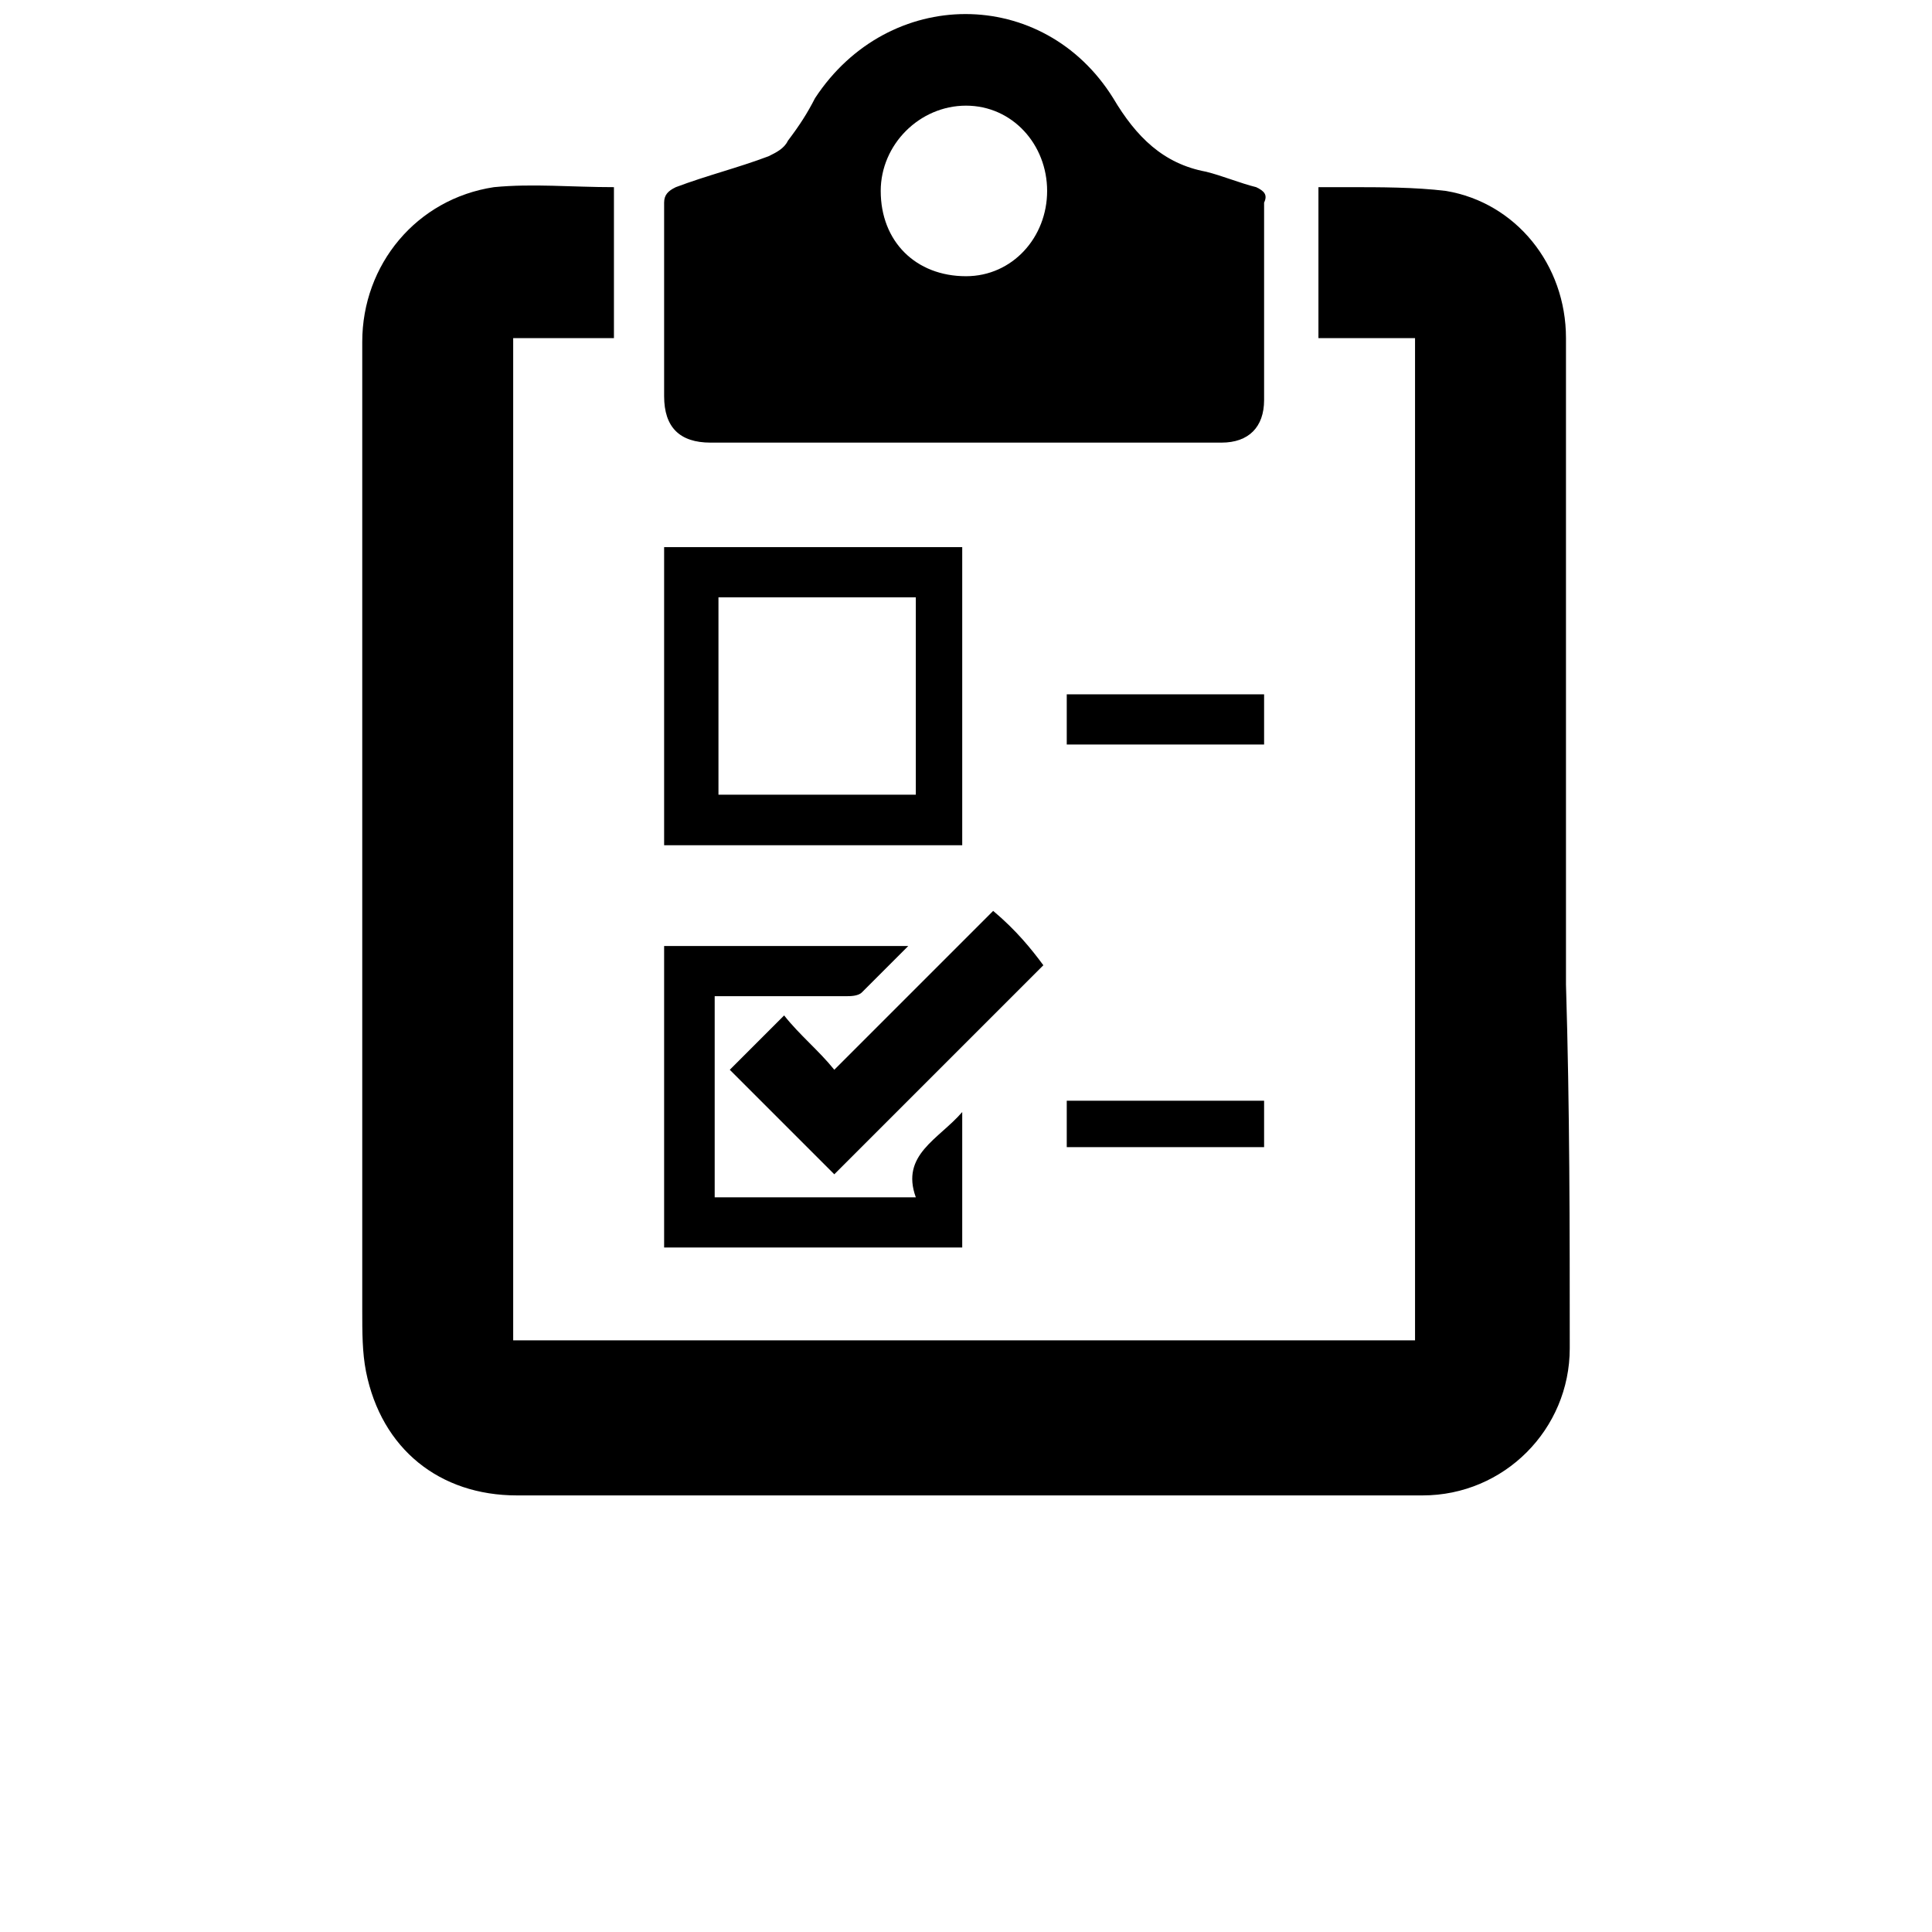
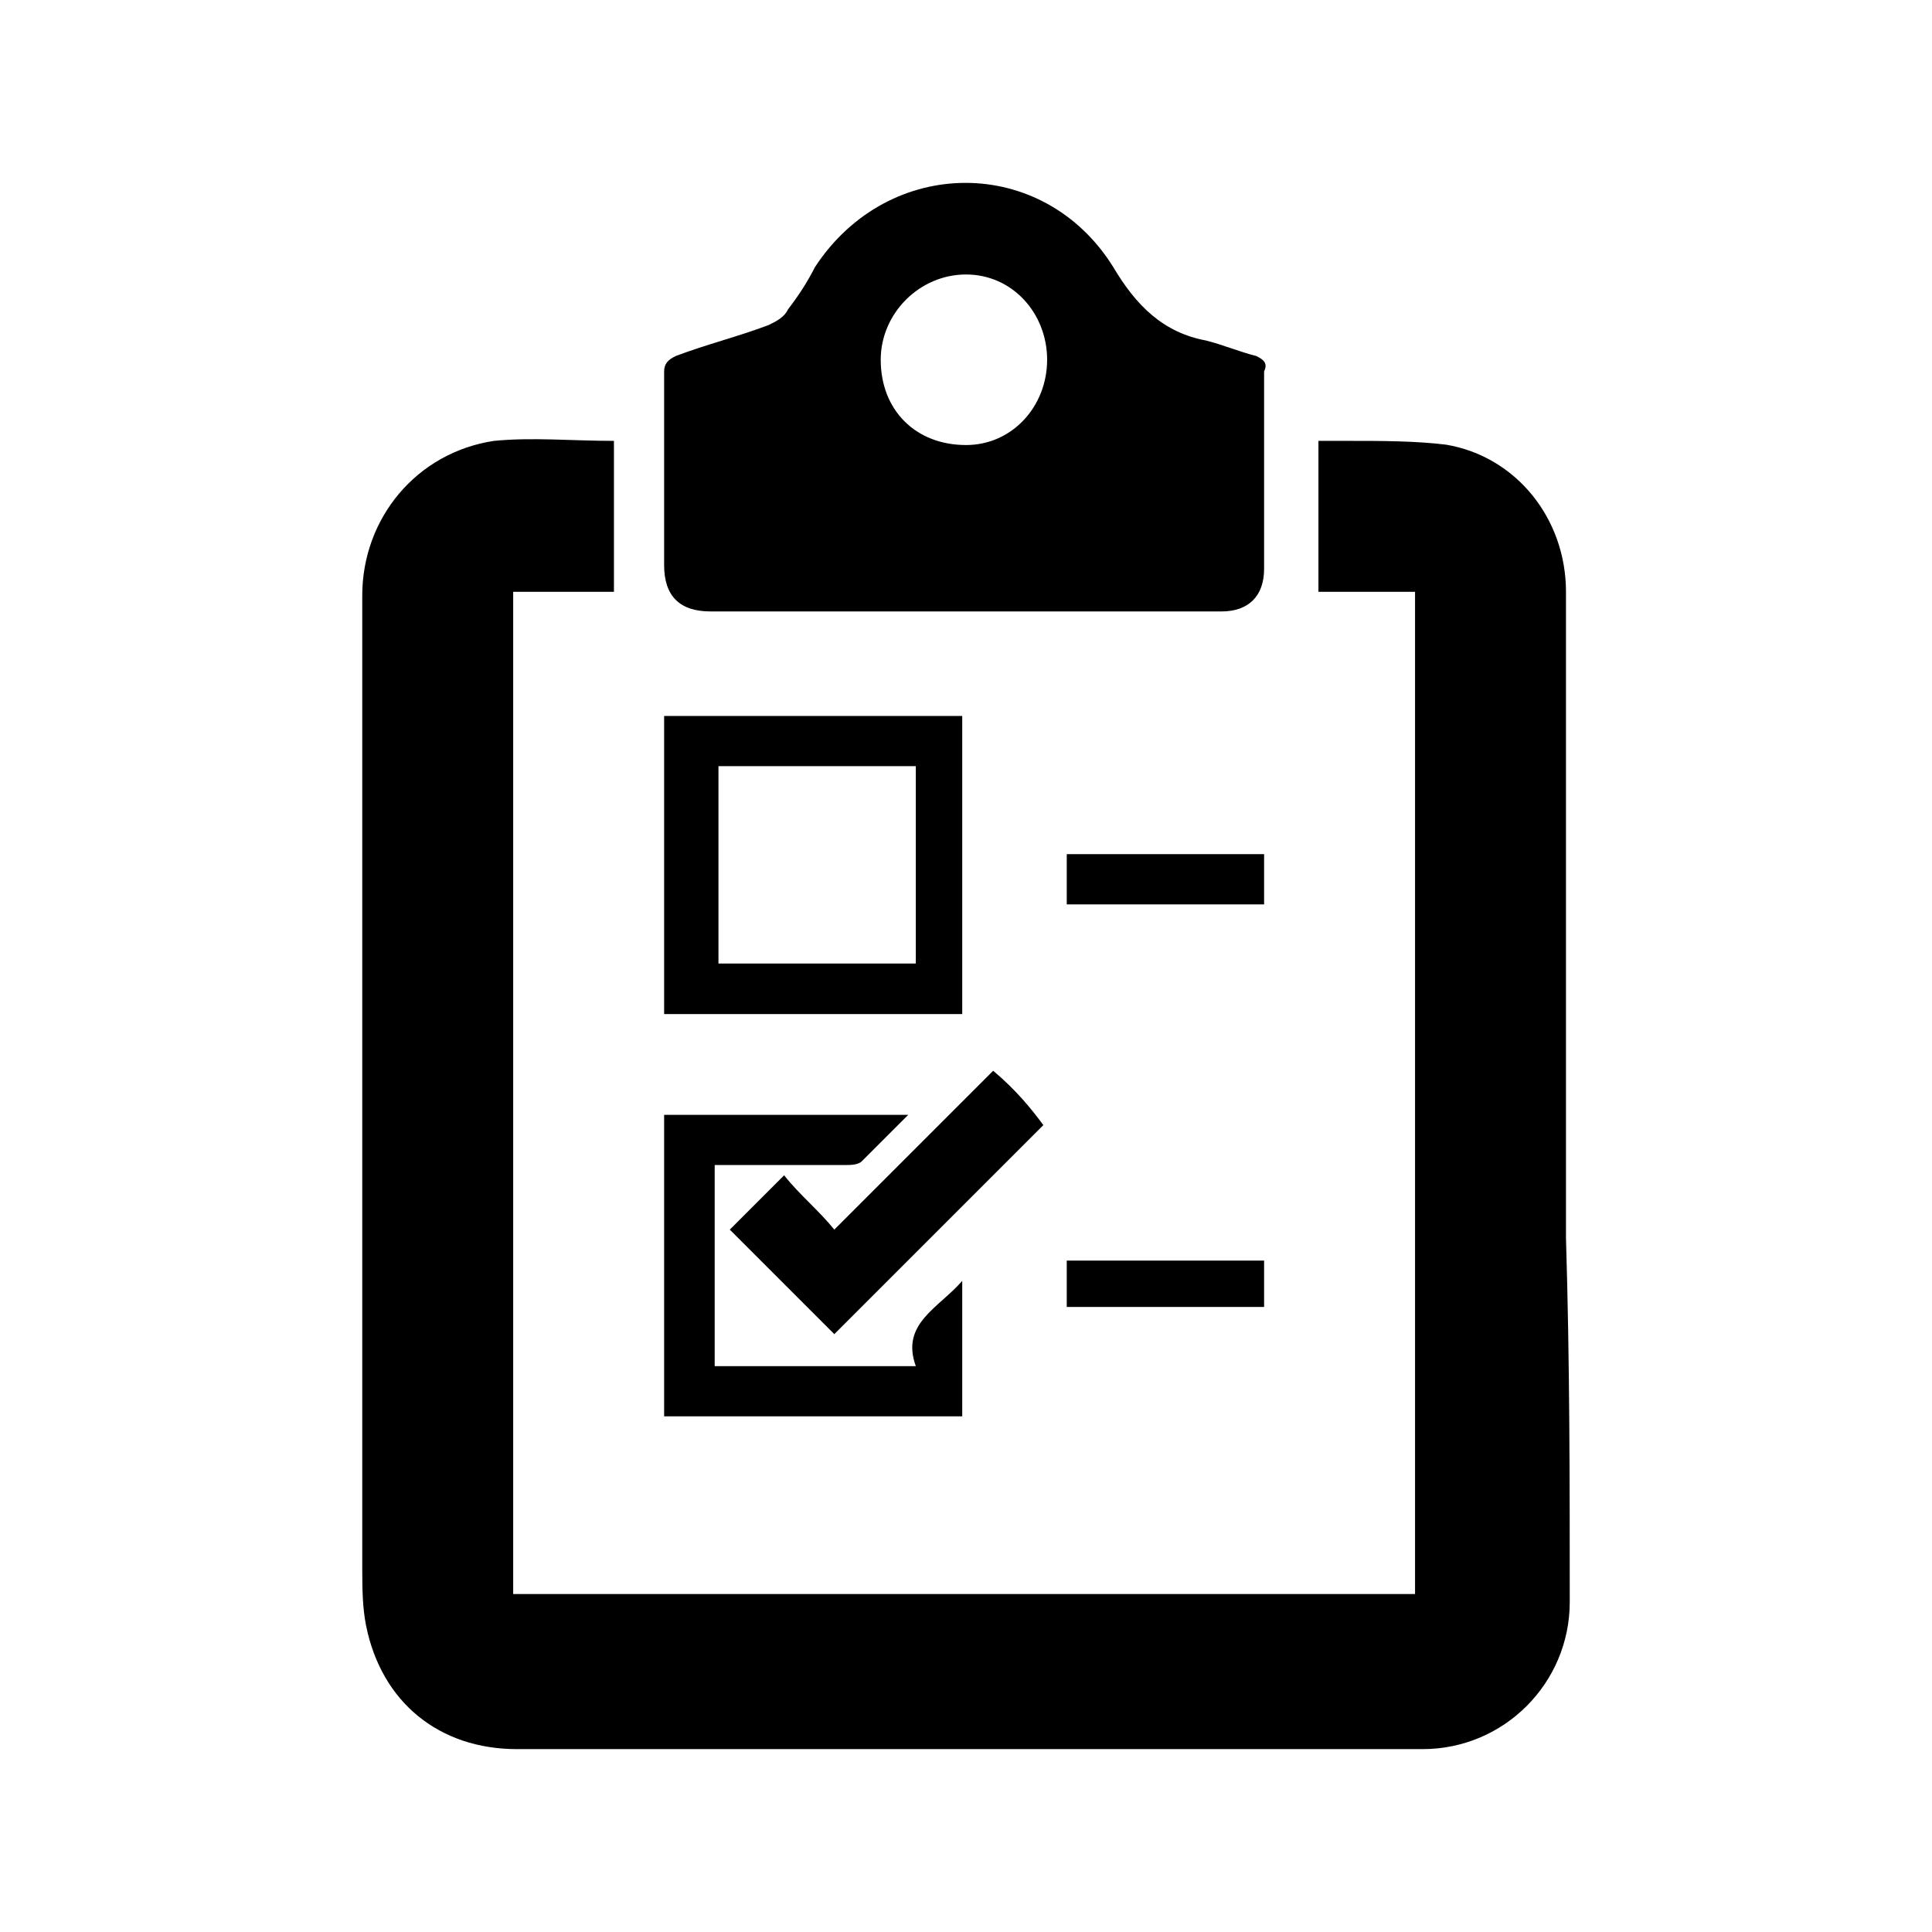
- <svg xmlns="http://www.w3.org/2000/svg" width="512" height="512" viewBox="0 0 512 512">
-   <path d="M416 357.3c0 21.5-17.4 39-39 39H137c-20.5 0-35.9-12.3-40-32.8-1-5.1-1-10.3-1-16.4V90.6c0-20.5 14.4-37.9 34.9-41 10.3-1 20.5 0 31.8 0v40H136v265.6h239V89.6h-25.6v-40h8.2c8.2 0 17.4 0 25.6 1 18.5 3.1 31.8 19.5 31.8 39v171.3c1 32.8 1 64.6 1 96.4z" />
-   <path d="M332.9 49.6c-4.1-1-9.2-3.1-13.3-4.1-11.3-2.1-18.5-9.2-24.6-19.5-18.5-29.7-59.5-29.7-79 0-2.1 4.1-4.1 7.2-7.2 11.3-1 2.1-3.1 3.1-5.1 4.1-8.2 3.1-16.4 5.1-24.6 8.2-2.1 1-3.1 2.1-3.1 4.1V105c0 8.2 4.1 12.3 12.3 12.3h135.4c7.2 0 11.3-4.1 11.3-11.3V53.7c1-2.1 0-3.1-2.1-4.1zM256 73.2c-13.3 0-22.6-9.2-22.6-22.6 0-12.3 10.3-22.6 22.6-22.6s21.5 10.3 21.5 22.6-9.2 22.6-21.5 22.6zM176 145v79h79v-79h-79zm66.7 65.6h-52.3v-52.3h52.3v52.3zm-66.7 120h79v-35.9c-6.2 7.2-16.4 11.3-12.3 22.6h-53.3V264h34.9c1 0 3.1 0 4.1-1l12.3-12.3H176v79.9z" />
-   <path d="M263.2 241.4l-42.1 42.1c-4.1-5.1-9.2-9.2-13.3-14.4l-14.4 14.4 27.7 27.7 55.4-55.4c-3.1-4.2-7.2-9.3-13.3-14.4zm19.5-57.4v13.3H335V184h-52.3zm0 120H335v-12.3h-52.3V304z" />
+ <svg xmlns="http://www.w3.org/2000/svg" width="512px" height="512px" viewBox="0 0 512 512" version="1.1">
+   <g id="survey" stroke="none" stroke-width="1" fill="none" fill-rule="evenodd">
+     <path d="M162.7,116.836 L162.7,156.836 L136,156.836 L136,422.436 L375,422.436 L375,156.836 L349.4,156.836 L349.4,116.836 L357.6,116.836 C365.8,116.836 375,116.836 383.2,117.836 C401.7,120.936 415,137.336 415,156.836 L415,328.136 C416,360.936 416,392.736 416,424.536 C416,446.036 398.6,463.536 377,463.536 L137,463.536 C116.5,463.536 101.1,451.236 97,430.736 C96.091,426.1 96.008,421.381 96.001,415.978 L96,157.836 C96,137.336 110.4,119.936 130.9,116.836 C141.2,115.836 151.4,116.836 162.7,116.836 Z M240.7,295.439 L228.4,307.739 C227.4,308.739 225.3,308.739 224.3,308.739 L189.4,308.739 L189.4,362.039 L242.7,362.039 C238.6,350.739 248.8,346.639 255,339.439 L255,339.439 L255,375.339 L176,375.339 L176,295.439 L240.7,295.439 Z M263.2,283.764 C269.3,288.864 273.4,293.964 276.5,298.164 L276.5,298.164 L221.1,353.564 L193.4,325.864 L207.8,311.464 C211.9,316.664 217,320.764 221.1,325.864 L221.1,325.864 Z M335,334.064 L335,346.364 L282.7,346.364 L282.7,334.064 L335,334.064 Z M255,189.739 L255,268.739 L176,268.739 L176,189.739 L255,189.739 Z M242.7,203.039 L190.4,203.039 L190.4,255.339 L242.7,255.339 L242.7,203.039 Z M335,226.364 L335,239.664 L282.7,239.664 L282.7,226.364 L335,226.364 Z M216,70.739 C235.5,41.039 276.5,41.039 295,70.739 C301.1,81.039 308.3,88.139 319.6,90.239 C323.7,91.239 328.8,93.339 332.9,94.339 C335,95.339 336,96.339 335,98.439 L335,98.439 L335,150.739 C335,157.939 330.9,162.039 323.7,162.039 L323.7,162.039 L188.3,162.039 C180.1,162.039 176,157.939 176,149.739 L176,149.739 L176,98.439 C176,96.439 177,95.339 179.1,94.339 C187.3,91.239 195.5,89.239 203.7,86.139 C205.7,85.139 207.8,84.139 208.8,82.039 C211.9,77.939 213.9,74.839 216,70.739 Z M256,72.739 C243.7,72.739 233.4,83.039 233.4,95.339 C233.4,108.739 242.7,117.939 256,117.939 C268.3,117.939 277.5,107.639 277.5,95.339 C277.5,83.039 268.3,72.739 256,72.739 Z" id="Combined-Shape" fill="#000000" fill-rule="nonzero" />
+   </g>
</svg>
